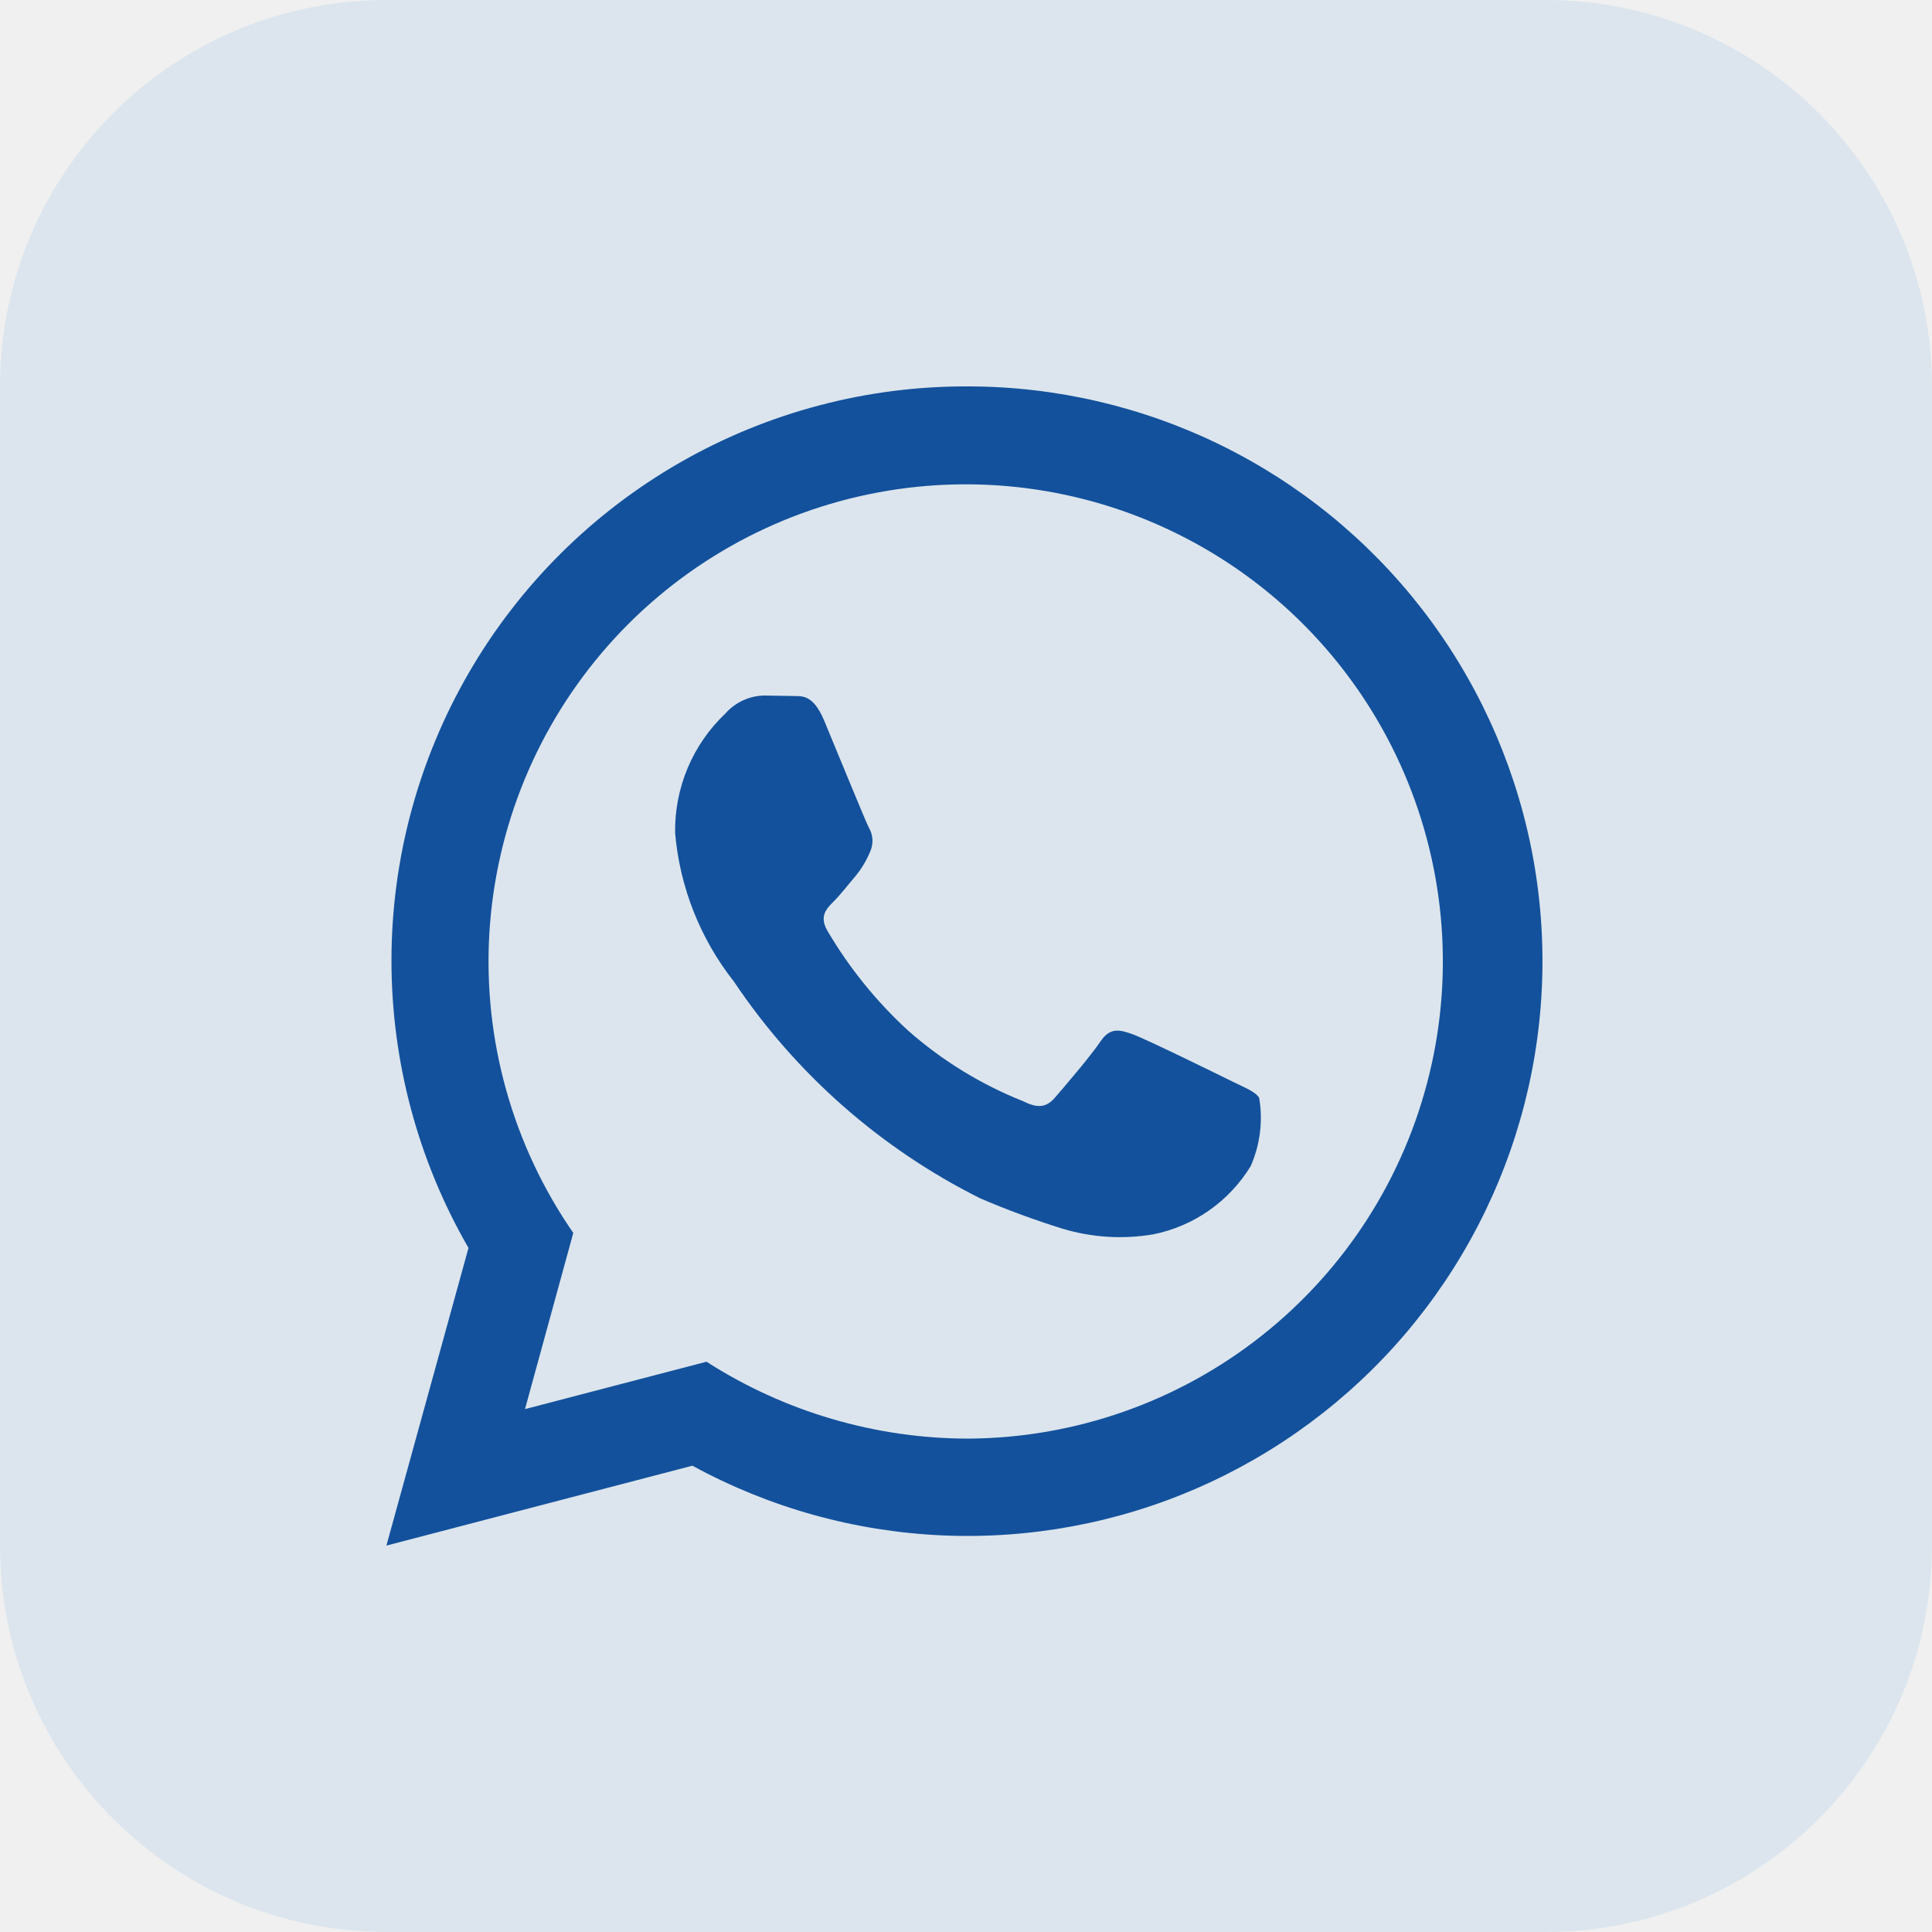
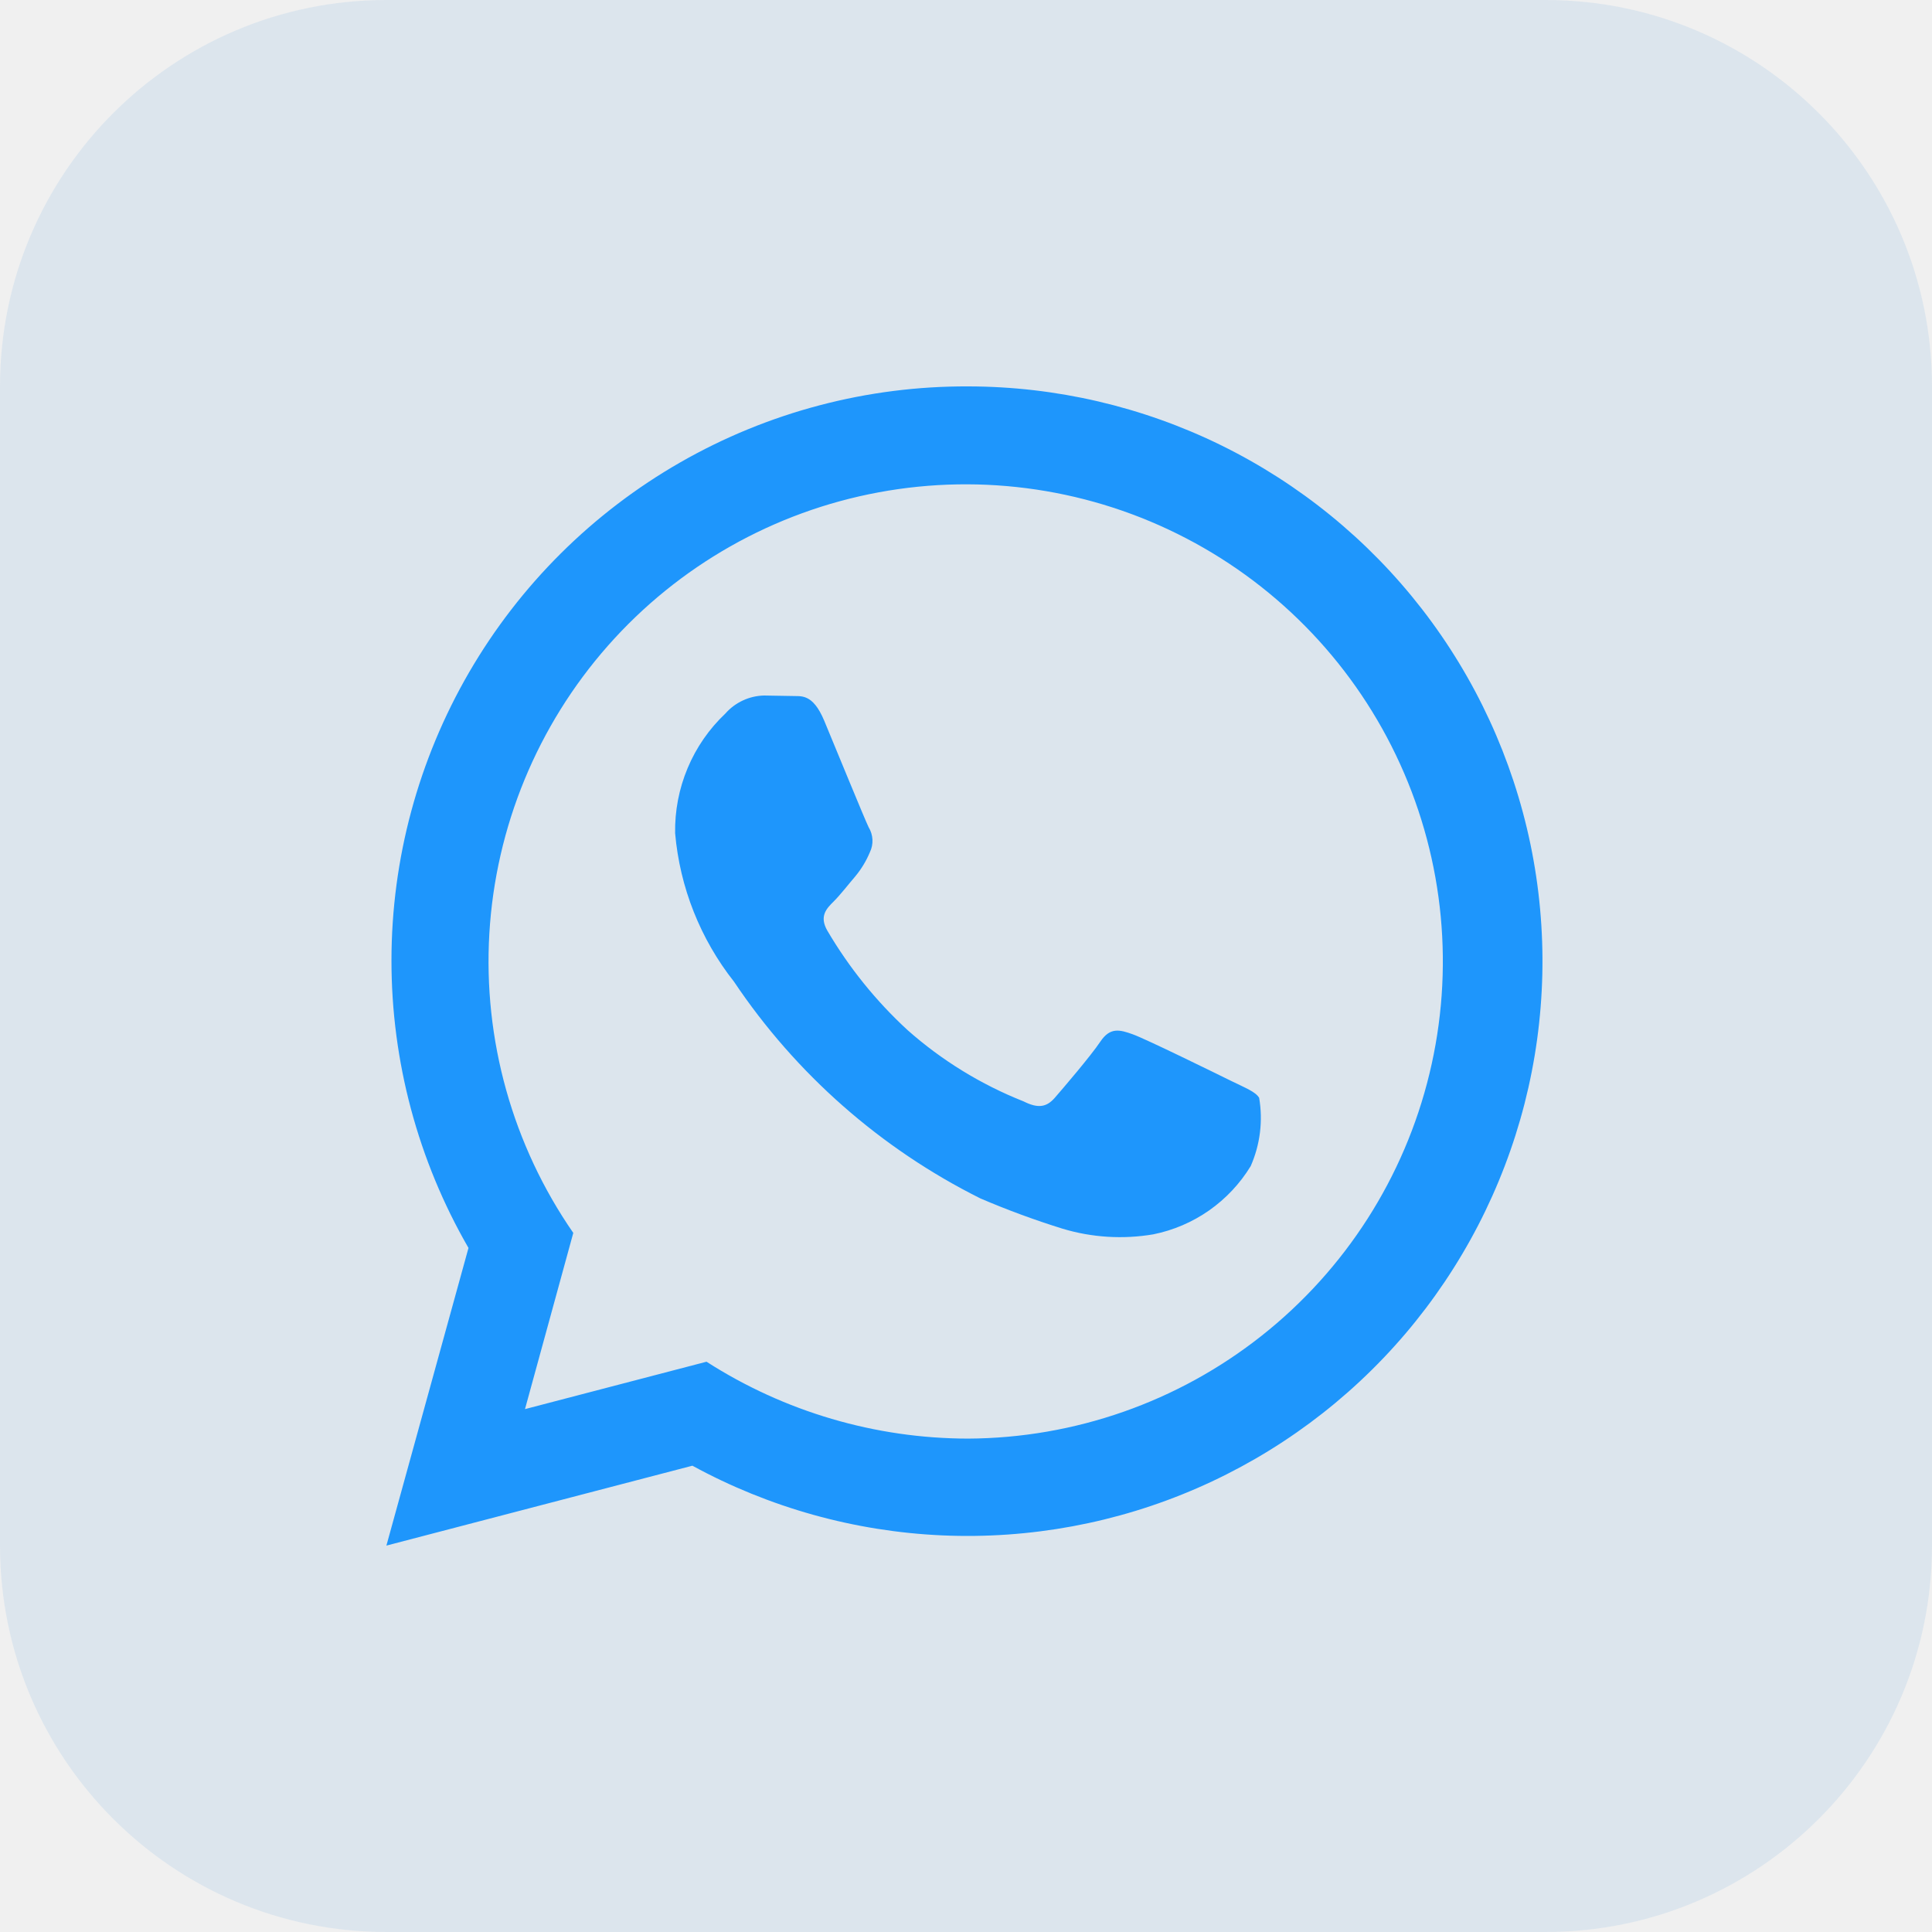
<svg xmlns="http://www.w3.org/2000/svg" width="45" height="45" viewBox="0 0 45 45" fill="none">
  <g clip-path="url(#clip0_0_2054)">
    <path d="M36 0H9C4.029 0 0 4.029 0 9V36C0 40.971 4.029 45 9 45H36C40.971 45 45 40.971 45 36V9C45 4.029 40.971 0 36 0Z" fill="#2983D3" fill-opacity="0.1" />
-     <path d="M9 36L10.912 29.067C9.735 27.029 9.116 24.716 9.118 22.363C9.12 20.009 9.744 17.698 10.925 15.662C12.106 13.627 13.803 11.939 15.846 10.769C17.888 9.599 20.203 8.989 22.556 9C24.595 9.003 26.607 9.471 28.438 10.369C30.268 11.268 31.869 12.572 33.119 14.184C34.368 15.795 35.233 17.671 35.648 19.668C36.062 21.664 36.015 23.729 35.51 25.705C35.004 27.68 34.054 29.514 32.732 31.067C31.41 32.619 29.751 33.849 27.881 34.663C26.012 35.477 23.981 35.852 21.944 35.762C19.906 35.671 17.917 35.116 16.127 34.139L9 36ZM16.456 31.717C18.274 32.883 20.388 33.505 22.548 33.508C25.031 33.496 27.439 32.652 29.386 31.112C31.334 29.572 32.71 27.424 33.294 25.011C33.879 22.598 33.639 20.058 32.612 17.798C31.585 15.537 29.831 13.685 27.628 12.538C25.427 11.391 22.904 11.014 20.462 11.468C18.021 11.921 15.802 13.179 14.159 15.041C12.517 16.903 11.545 19.261 11.398 21.74C11.252 24.218 11.94 26.675 13.353 28.717L12.228 32.821L16.456 31.717ZM29.328 25.57C29.244 25.431 29.02 25.345 28.683 25.18C28.346 25.014 26.696 24.203 26.387 24.092C26.078 23.98 25.856 23.924 25.631 24.259C25.406 24.595 24.762 25.347 24.568 25.57C24.373 25.793 24.175 25.821 23.84 25.653C22.851 25.261 21.937 24.7 21.14 23.994C20.406 23.319 19.776 22.538 19.271 21.678C19.076 21.34 19.251 21.162 19.419 20.996C19.57 20.846 19.756 20.605 19.923 20.41C20.062 20.242 20.176 20.054 20.26 19.853C20.305 19.761 20.326 19.659 20.321 19.556C20.316 19.454 20.285 19.354 20.232 19.267C20.148 19.1 19.476 17.454 19.197 16.785C18.924 16.134 18.647 16.223 18.441 16.211L17.796 16.2C17.626 16.204 17.457 16.243 17.303 16.315C17.148 16.387 17.009 16.49 16.896 16.619C16.518 16.976 16.218 17.409 16.017 17.889C15.815 18.37 15.716 18.887 15.725 19.407C15.835 20.669 16.312 21.871 17.097 22.866C18.539 25.017 20.517 26.756 22.834 27.913C23.459 28.181 24.097 28.416 24.747 28.618C25.432 28.825 26.157 28.87 26.863 28.75C27.33 28.656 27.773 28.466 28.163 28.193C28.553 27.919 28.883 27.568 29.131 27.161C29.351 26.662 29.42 26.108 29.328 25.57Z" fill="#13519C" />
+     <path d="M9 36L10.912 29.067C9.735 27.029 9.116 24.716 9.118 22.363C9.12 20.009 9.744 17.698 10.925 15.662C12.106 13.627 13.803 11.939 15.846 10.769C17.888 9.599 20.203 8.989 22.556 9C24.595 9.003 26.607 9.471 28.438 10.369C30.268 11.268 31.869 12.572 33.119 14.184C34.368 15.795 35.233 17.671 35.648 19.668C36.062 21.664 36.015 23.729 35.51 25.705C35.004 27.68 34.054 29.514 32.732 31.067C31.41 32.619 29.751 33.849 27.881 34.663C26.012 35.477 23.981 35.852 21.944 35.762C19.906 35.671 17.917 35.116 16.127 34.139L9 36ZM16.456 31.717C18.274 32.883 20.388 33.505 22.548 33.508C25.031 33.496 27.439 32.652 29.386 31.112C31.334 29.572 32.71 27.424 33.294 25.011C33.879 22.598 33.639 20.058 32.612 17.798C31.585 15.537 29.831 13.685 27.628 12.538C25.427 11.391 22.904 11.014 20.462 11.468C18.021 11.921 15.802 13.179 14.159 15.041C12.517 16.903 11.545 19.261 11.398 21.74C11.252 24.218 11.94 26.675 13.353 28.717L12.228 32.821L16.456 31.717ZM29.328 25.57C29.244 25.431 29.02 25.345 28.683 25.18C28.346 25.014 26.696 24.203 26.387 24.092C26.078 23.98 25.856 23.924 25.631 24.259C25.406 24.595 24.762 25.347 24.568 25.57C24.373 25.793 24.175 25.821 23.84 25.653C22.851 25.261 21.937 24.7 21.14 23.994C20.406 23.319 19.776 22.538 19.271 21.678C19.076 21.34 19.251 21.162 19.419 20.996C19.57 20.846 19.756 20.605 19.923 20.41C20.062 20.242 20.176 20.054 20.26 19.853C20.305 19.761 20.326 19.659 20.321 19.556C20.316 19.454 20.285 19.354 20.232 19.267C20.148 19.1 19.476 17.454 19.197 16.785C18.924 16.134 18.647 16.223 18.441 16.211L17.796 16.2C17.626 16.204 17.457 16.243 17.303 16.315C17.148 16.387 17.009 16.49 16.896 16.619C16.518 16.976 16.218 17.409 16.017 17.889C15.815 18.37 15.716 18.887 15.725 19.407C15.835 20.669 16.312 21.871 17.097 22.866C18.539 25.017 20.517 26.756 22.834 27.913C23.459 28.181 24.097 28.416 24.747 28.618C25.432 28.825 26.157 28.87 26.863 28.75C27.33 28.656 27.773 28.466 28.163 28.193C28.553 27.919 28.883 27.568 29.131 27.161C29.351 26.662 29.42 26.108 29.328 25.57Z" fill="#1E96FC" />
  </g>
  <defs>
    <clipPath id="clip0_0_2054">
      <rect width="45" height="45" fill="white" />
    </clipPath>
  </defs>
</svg>
